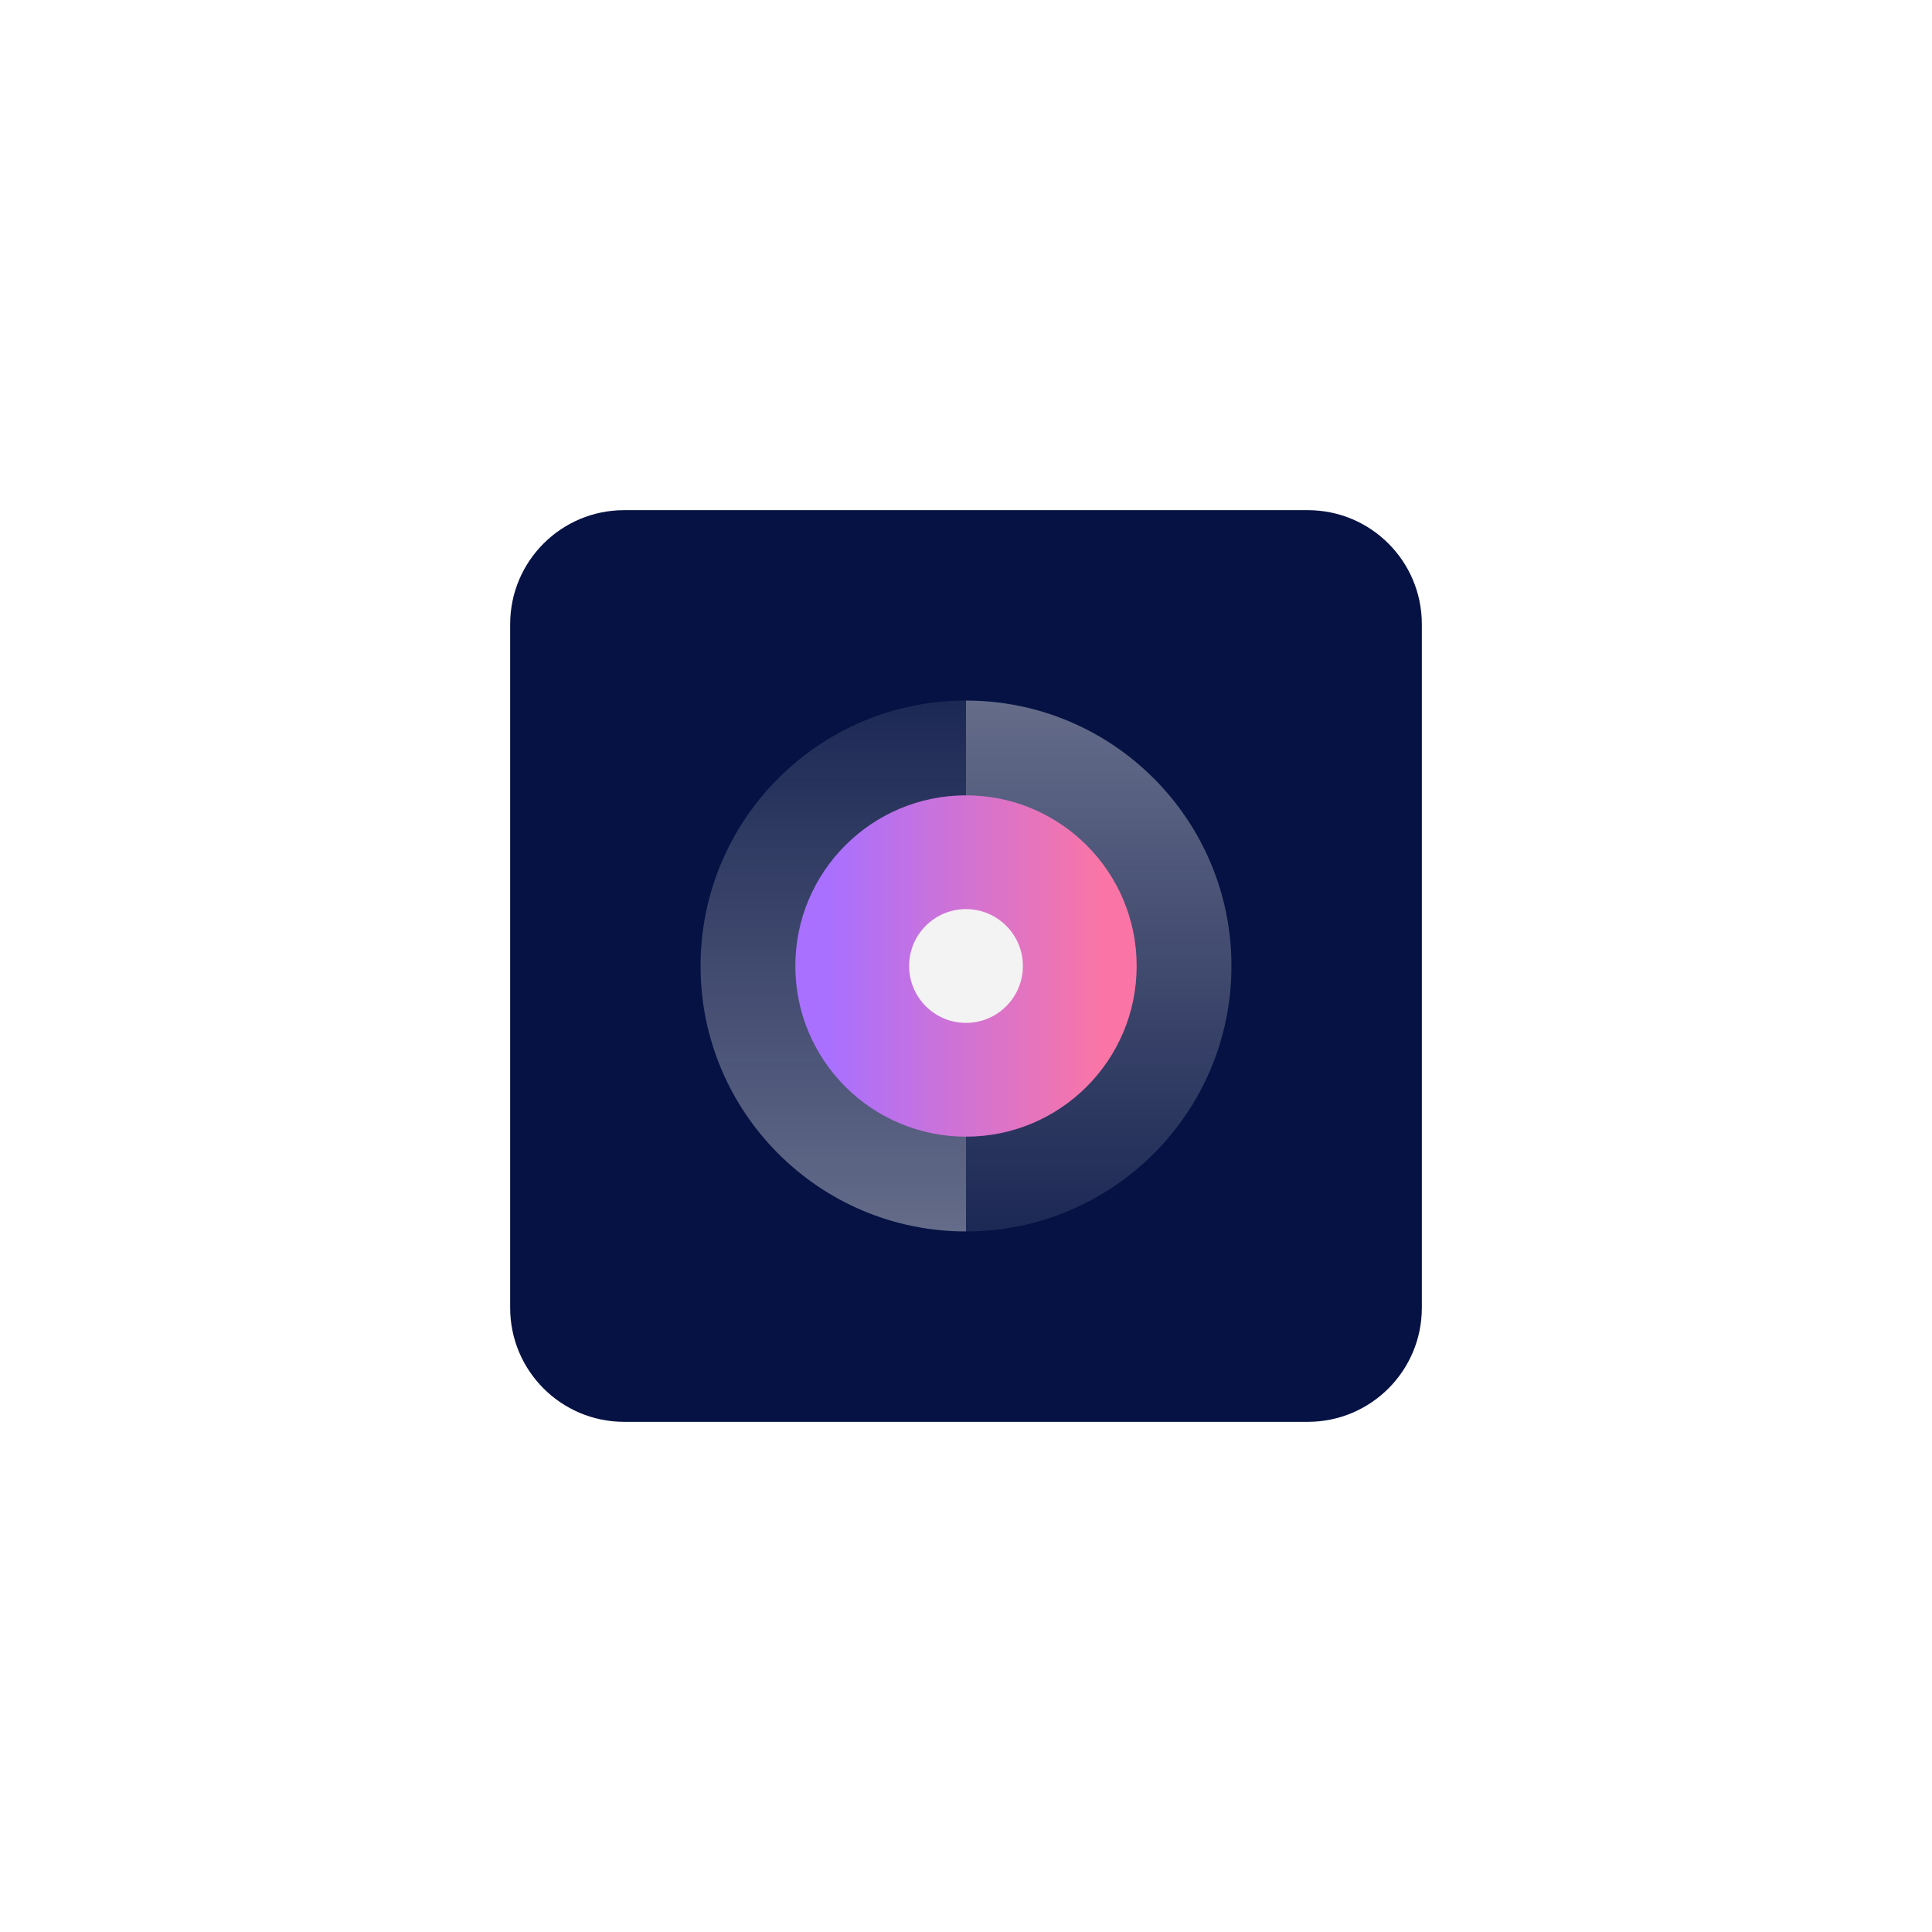
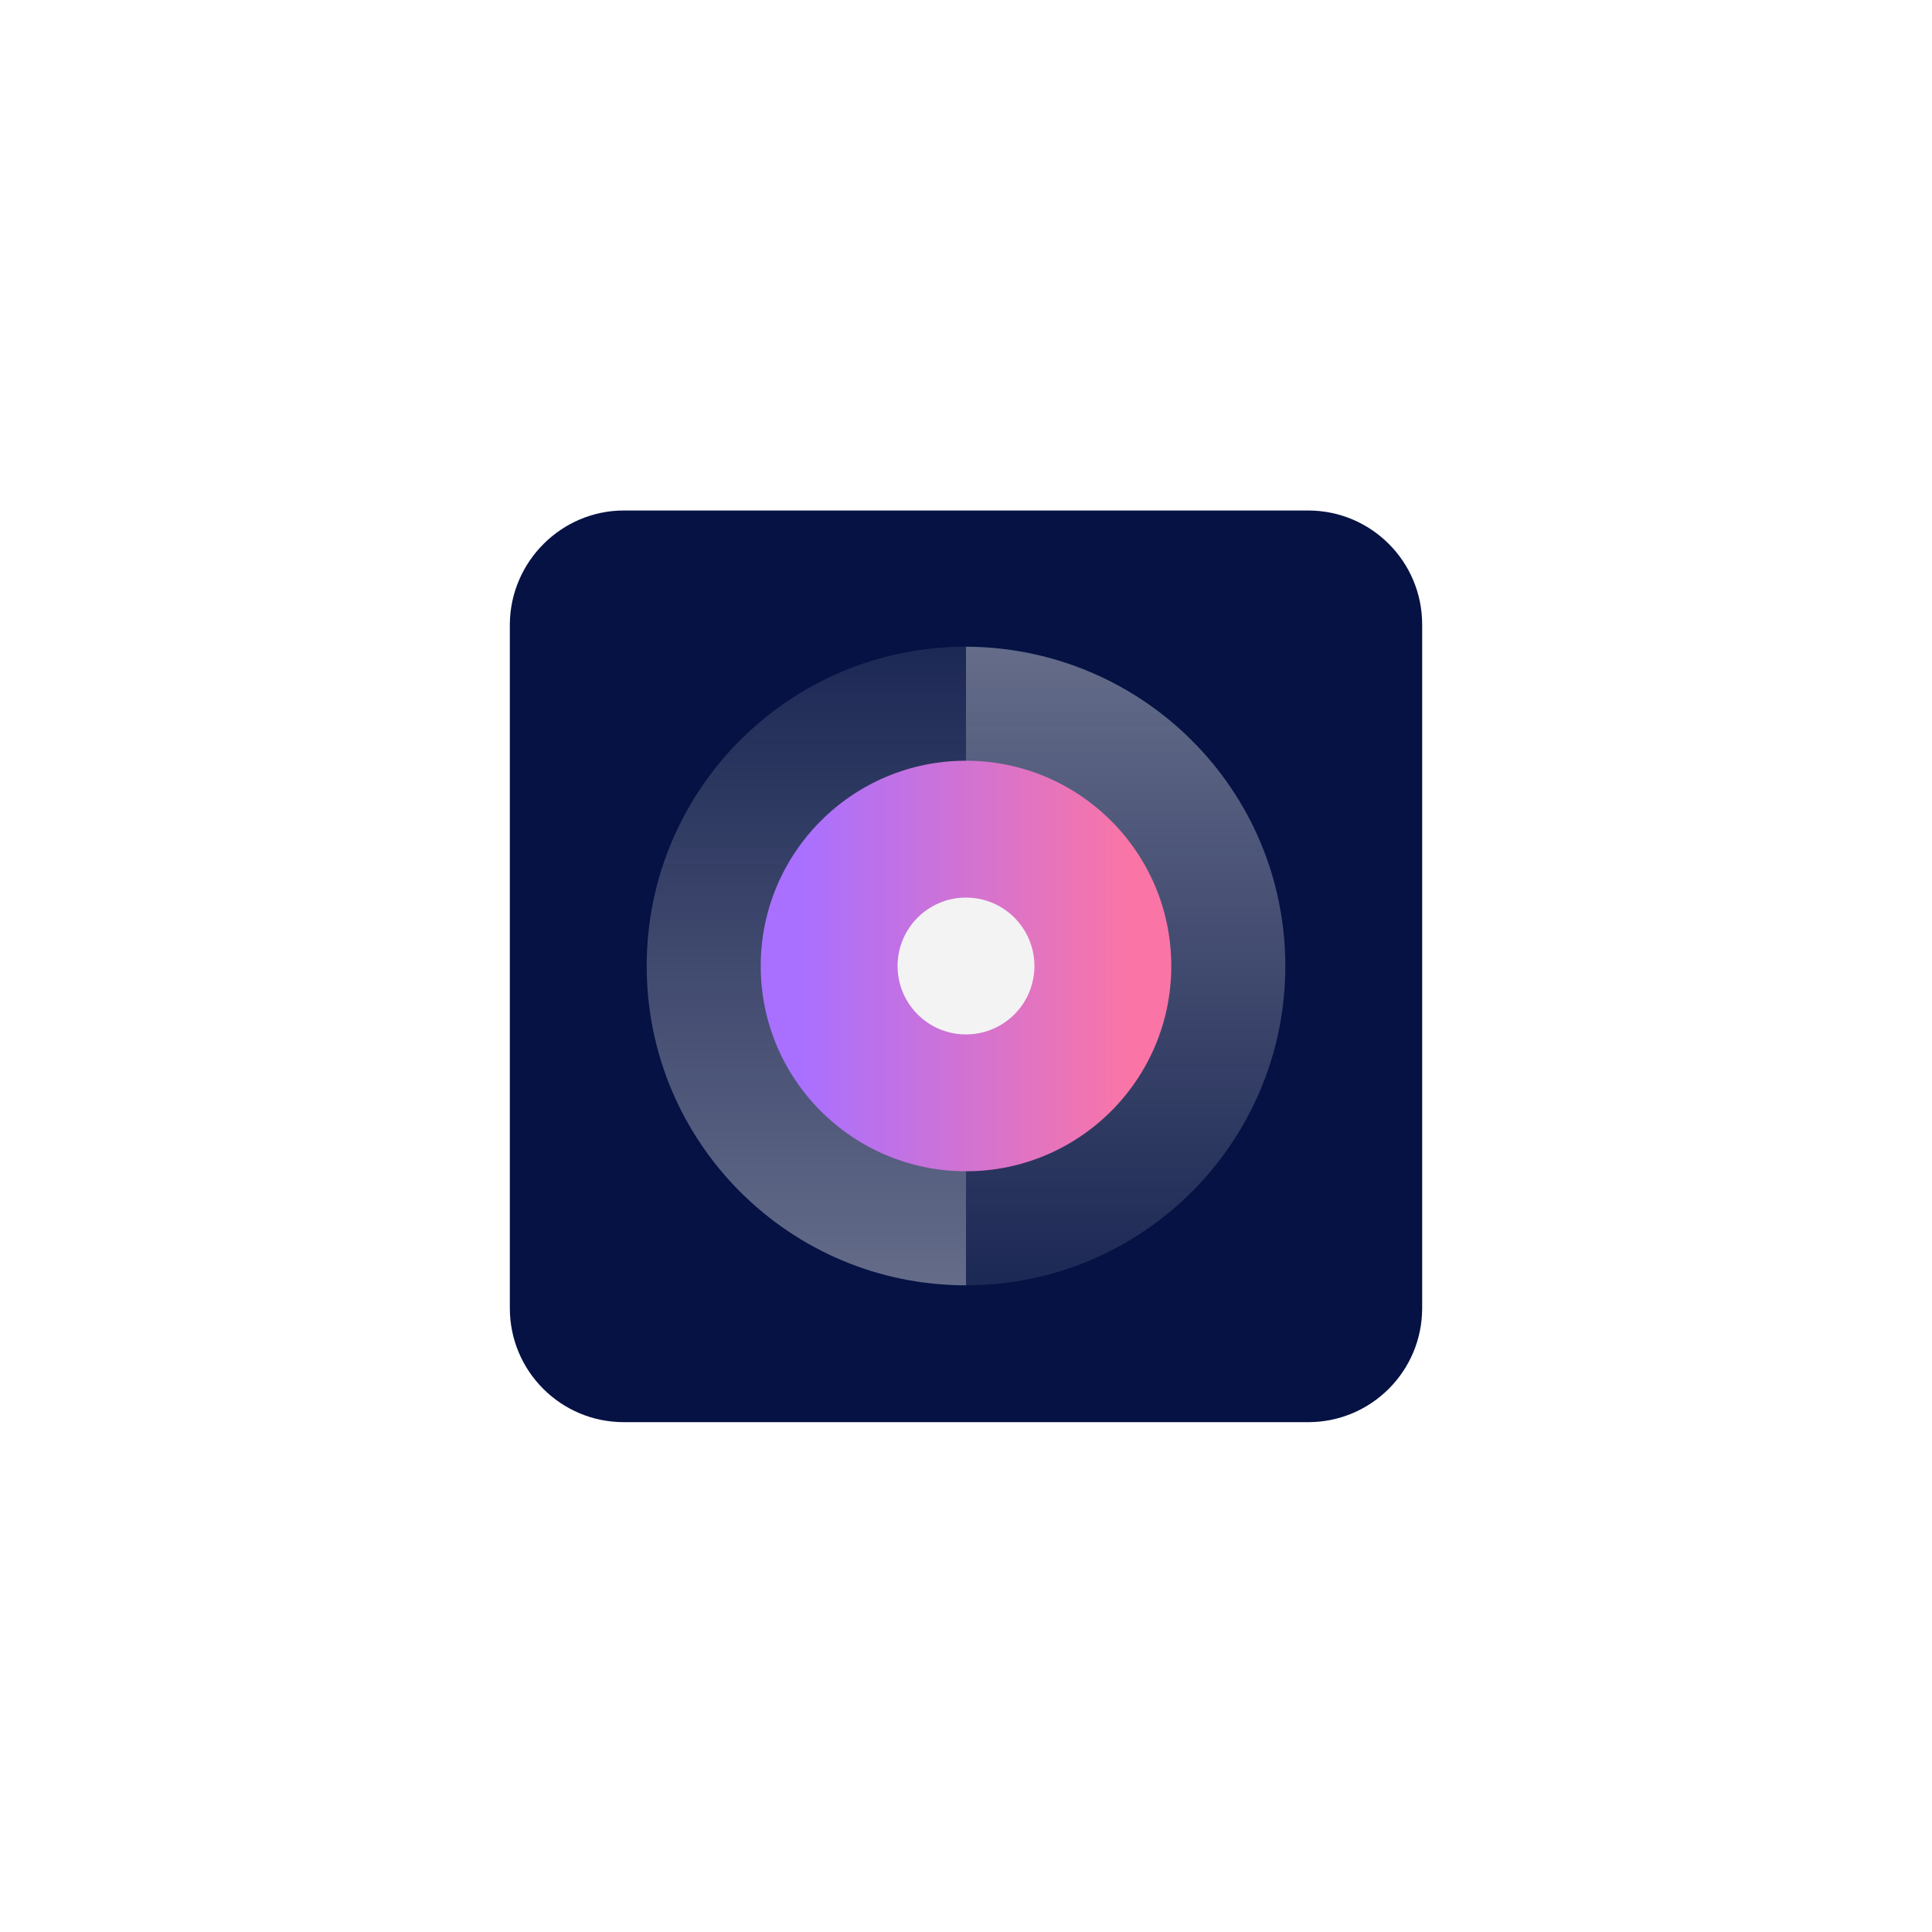
- <svg xmlns="http://www.w3.org/2000/svg" xmlns:xlink="http://www.w3.org/1999/xlink" id="Layer_1" data-name="Layer 1" viewBox="0 0 288 288">
-   <defs>
-     <style>.cls-1{fill:#fff;}.cls-2{fill:#051243;}.cls-3{fill:url(#linear-gradient);}.cls-4{fill:url(#linear-gradient-2);}.cls-5{fill:url(#linear-gradient-3);}.cls-6{fill:#f3f3f3;}.cls-7{fill:none;}</style>
-     <linearGradient id="linear-gradient" x1="163.79" y1="183.57" x2="163.79" y2="104.43" gradientUnits="userSpaceOnUse">
-       <stop offset="0" stop-color="#f3f3f3" stop-opacity="0.1" />
-       <stop offset="1" stop-color="#f3f3f3" stop-opacity="0.4" />
-     </linearGradient>
-     <linearGradient id="linear-gradient-2" x1="-7561.72" y1="8109.91" x2="-7561.72" y2="8030.76" gradientTransform="translate(-7437.5 8214.33) rotate(180)" xlink:href="#linear-gradient" />
-     <linearGradient id="linear-gradient-3" x1="118.56" y1="144" x2="169.44" y2="144" gradientUnits="userSpaceOnUse">
-       <stop offset="0.1" stop-color="#a970ff" />
-       <stop offset="0.9" stop-color="#fa75a6" />
-     </linearGradient>
-   </defs>
-   <rect class="cls-1" width="288" height="288" />
-   <rect class="cls-2" x="76.05" y="76.05" width="135.9" height="135.9" rx="16.99" ry="16.99" />
-   <path class="cls-3" d="M144,183.57a39.57,39.57,0,0,0,0-79.14Z" />
-   <path class="cls-4" d="M144,104.43a39.57,39.57,0,0,0,0,79.14Z" />
-   <circle class="cls-5" cx="144" cy="144" r="25.44" />
-   <circle class="cls-6" cx="144" cy="144" r="8.48" />
-   <rect class="cls-7" x="98.77" y="98.77" width="90.46" height="90.46" />
+ <svg xmlns="http://www.w3.org/2000/svg" version="1.1" id="Layer_1" x="0px" y="0px" viewBox="0 0 288 288" style="enable-background:new 0 0 288 288;" xml:space="preserve">
+   <style type="text/css">
+ 	.st0{fill:#FFFFFF;}
+ 	.st1{fill:#051243;}
+ 	.st2{fill:url(#SVGID_1_);}
+ 	.st3{fill:url(#SVGID_2_);}
+ 	.st4{fill:url(#SVGID_3_);}
+ 	.st5{fill:#F3F3F3;}
+ </style>
+   <rect class="st0" width="288" height="288" />
+   <path class="st1" d="M93,76.1H195c9.4,0,17,7.6,17,17V195c0,9.4-7.6,17-17,17H93c-9.4,0-17-7.6-17-17V93  C76.1,83.7,83.7,76.1,93,76.1z" />
+   <linearGradient id="SVGID_1_" gradientUnits="userSpaceOnUse" x1="167.775" y1="98.442" x2="167.775" y2="193.558" gradientTransform="matrix(1 0 0 -1 0 290)">
+     <stop offset="0" style="stop-color:#F3F3F3;stop-opacity:0.1" />
+     <stop offset="1" style="stop-color:#F3F3F3;stop-opacity:0.4" />
+   </linearGradient>
+   <path class="st2" d="M144,191.6c26.3,0,47.6-21.3,47.6-47.6c0-26.3-21.3-47.5-47.6-47.6V191.6z" />
+   <linearGradient id="SVGID_2_" gradientUnits="userSpaceOnUse" x1="-7879.721" y1="-7325.888" x2="-7879.721" y2="-7230.773" gradientTransform="matrix(-1 0 0 1 -7759.5 7422.33)">
+     <stop offset="0" style="stop-color:#F3F3F3;stop-opacity:0.1" />
+     <stop offset="1" style="stop-color:#F3F3F3;stop-opacity:0.4" />
+   </linearGradient>
+   <path class="st3" d="M144,96.4c-26.3,0-47.6,21.3-47.6,47.6s21.3,47.6,47.6,47.6V96.4z" />
+   <linearGradient id="SVGID_3_" gradientUnits="userSpaceOnUse" x1="113.425" y1="146" x2="174.575" y2="146" gradientTransform="matrix(1 0 0 -1 0 290)">
+     <stop offset="0.1" style="stop-color:#A970FF" />
+     <stop offset="0.9" style="stop-color:#FA75A6" />
+   </linearGradient>
+   <circle class="st4" cx="144" cy="144" r="30.6" />
+   <circle class="st5" cx="144" cy="144" r="10.2" />
</svg>
